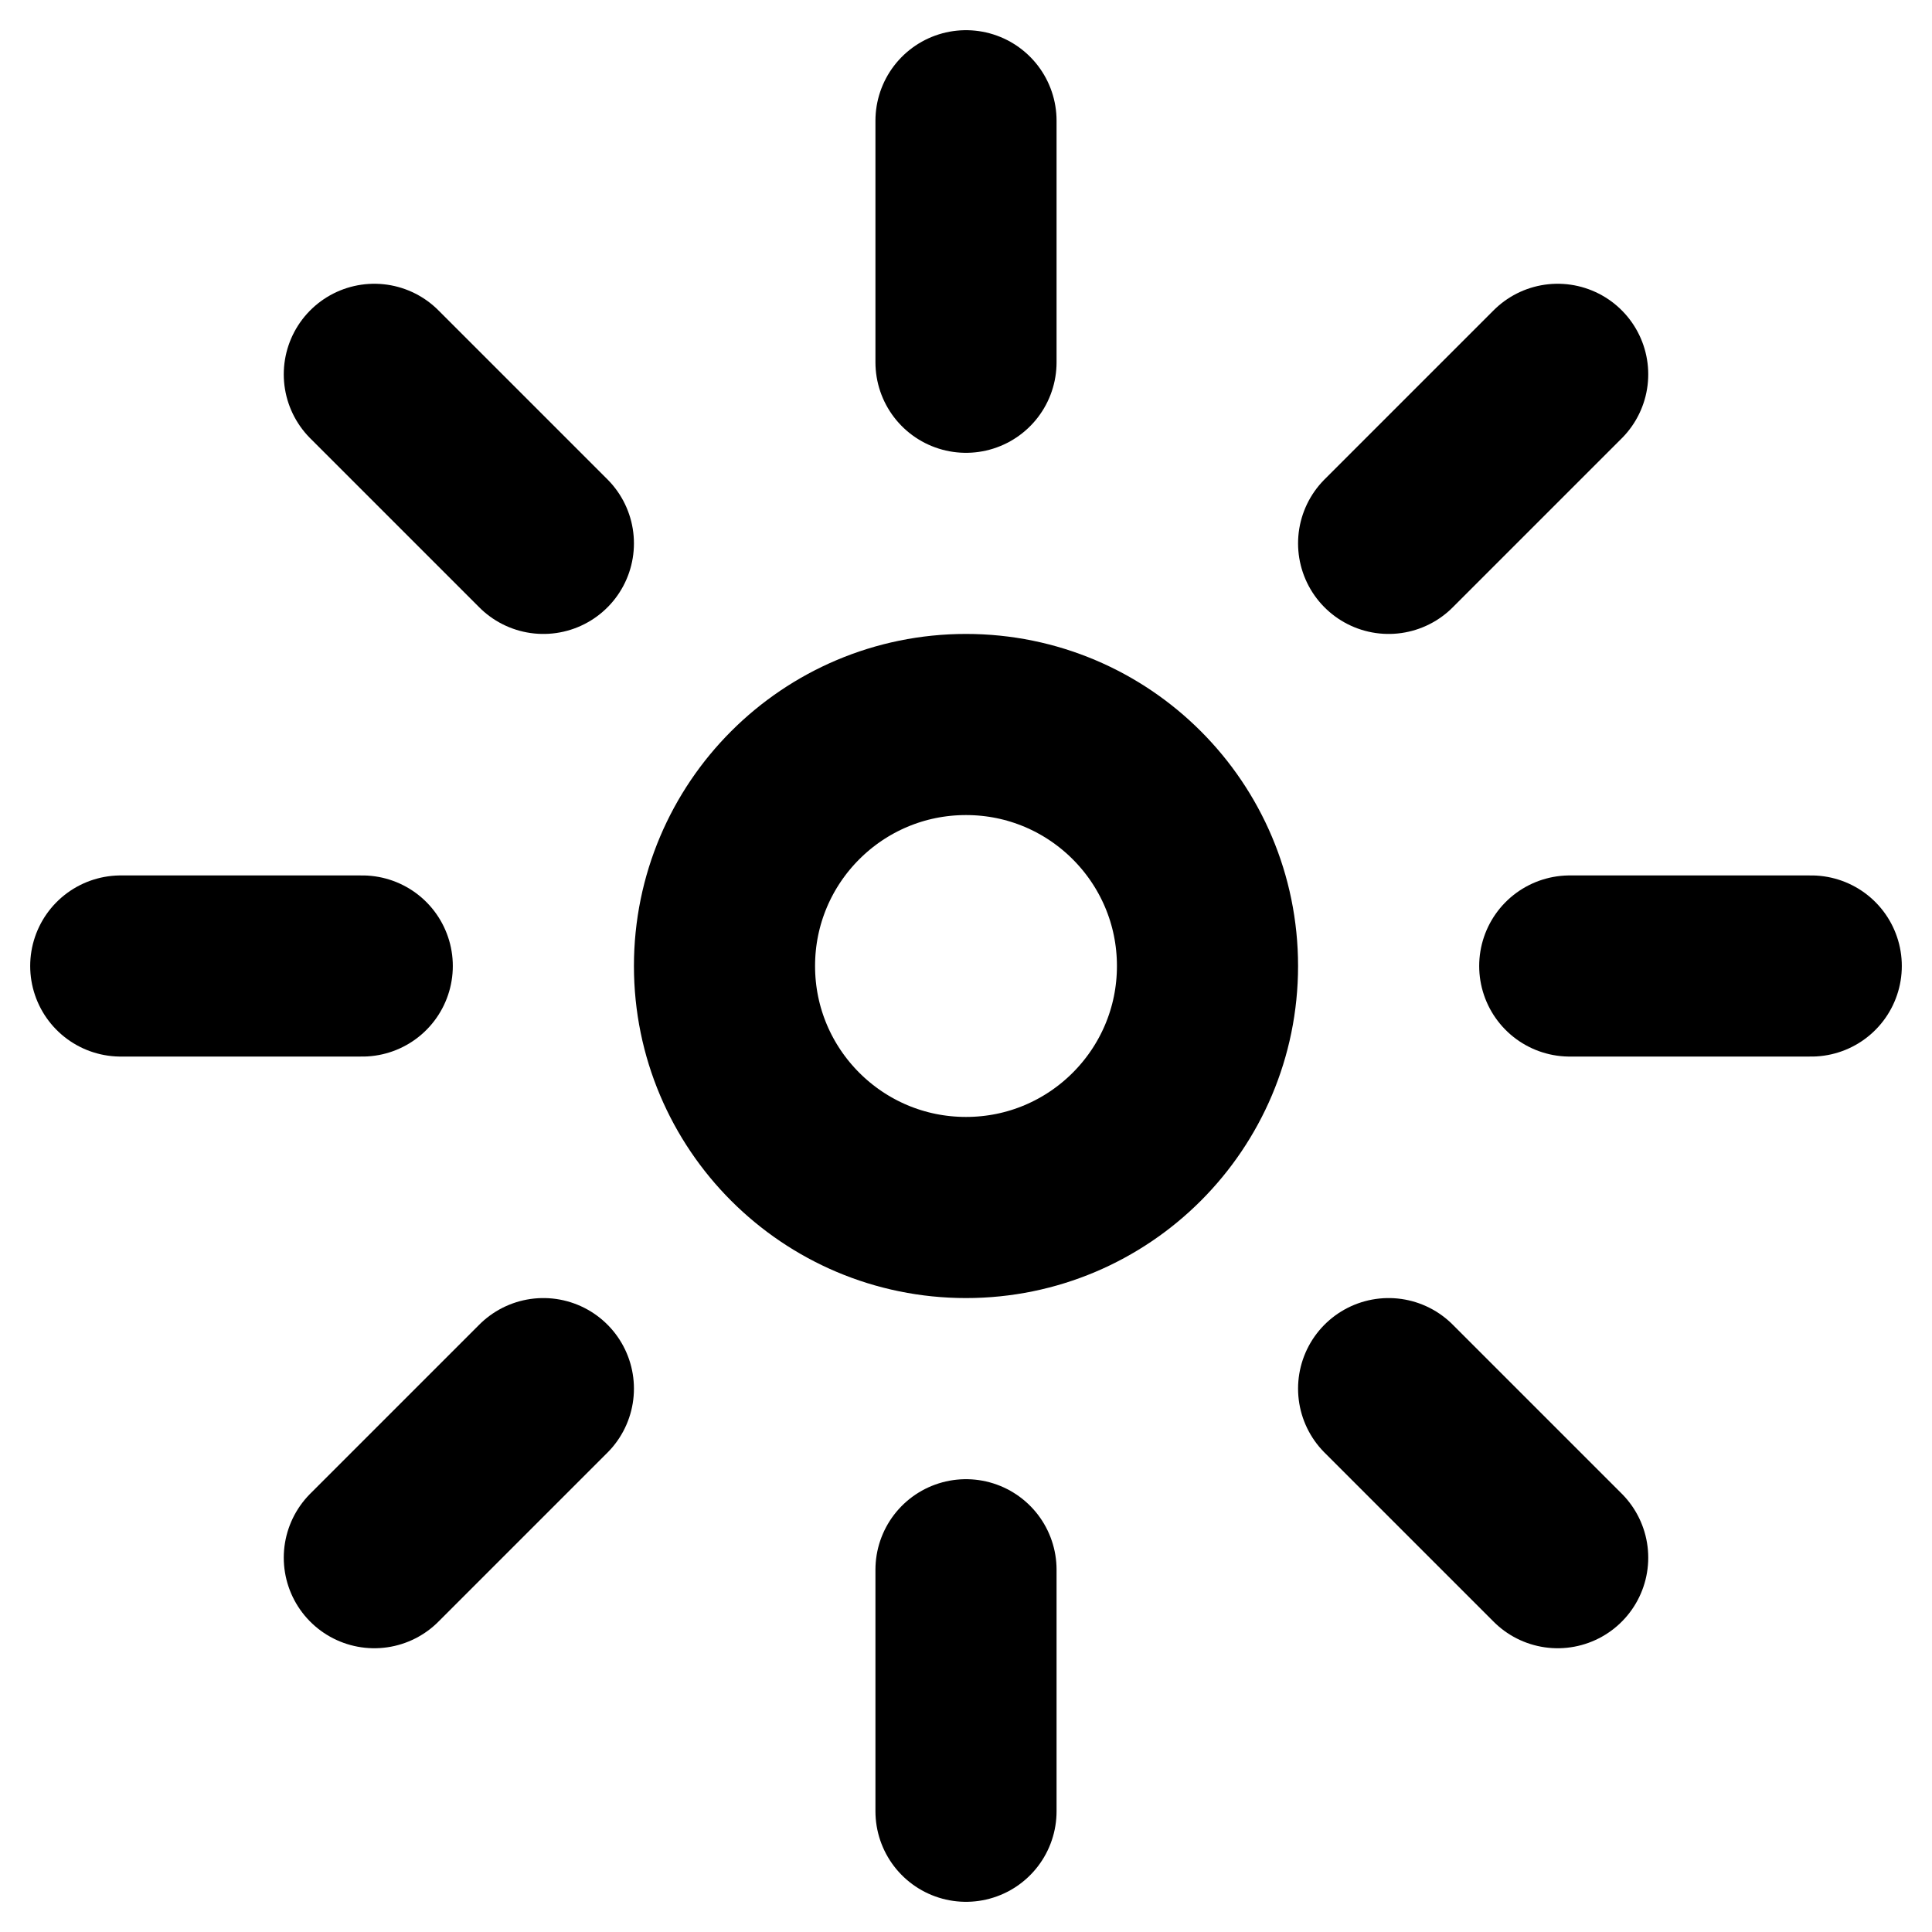
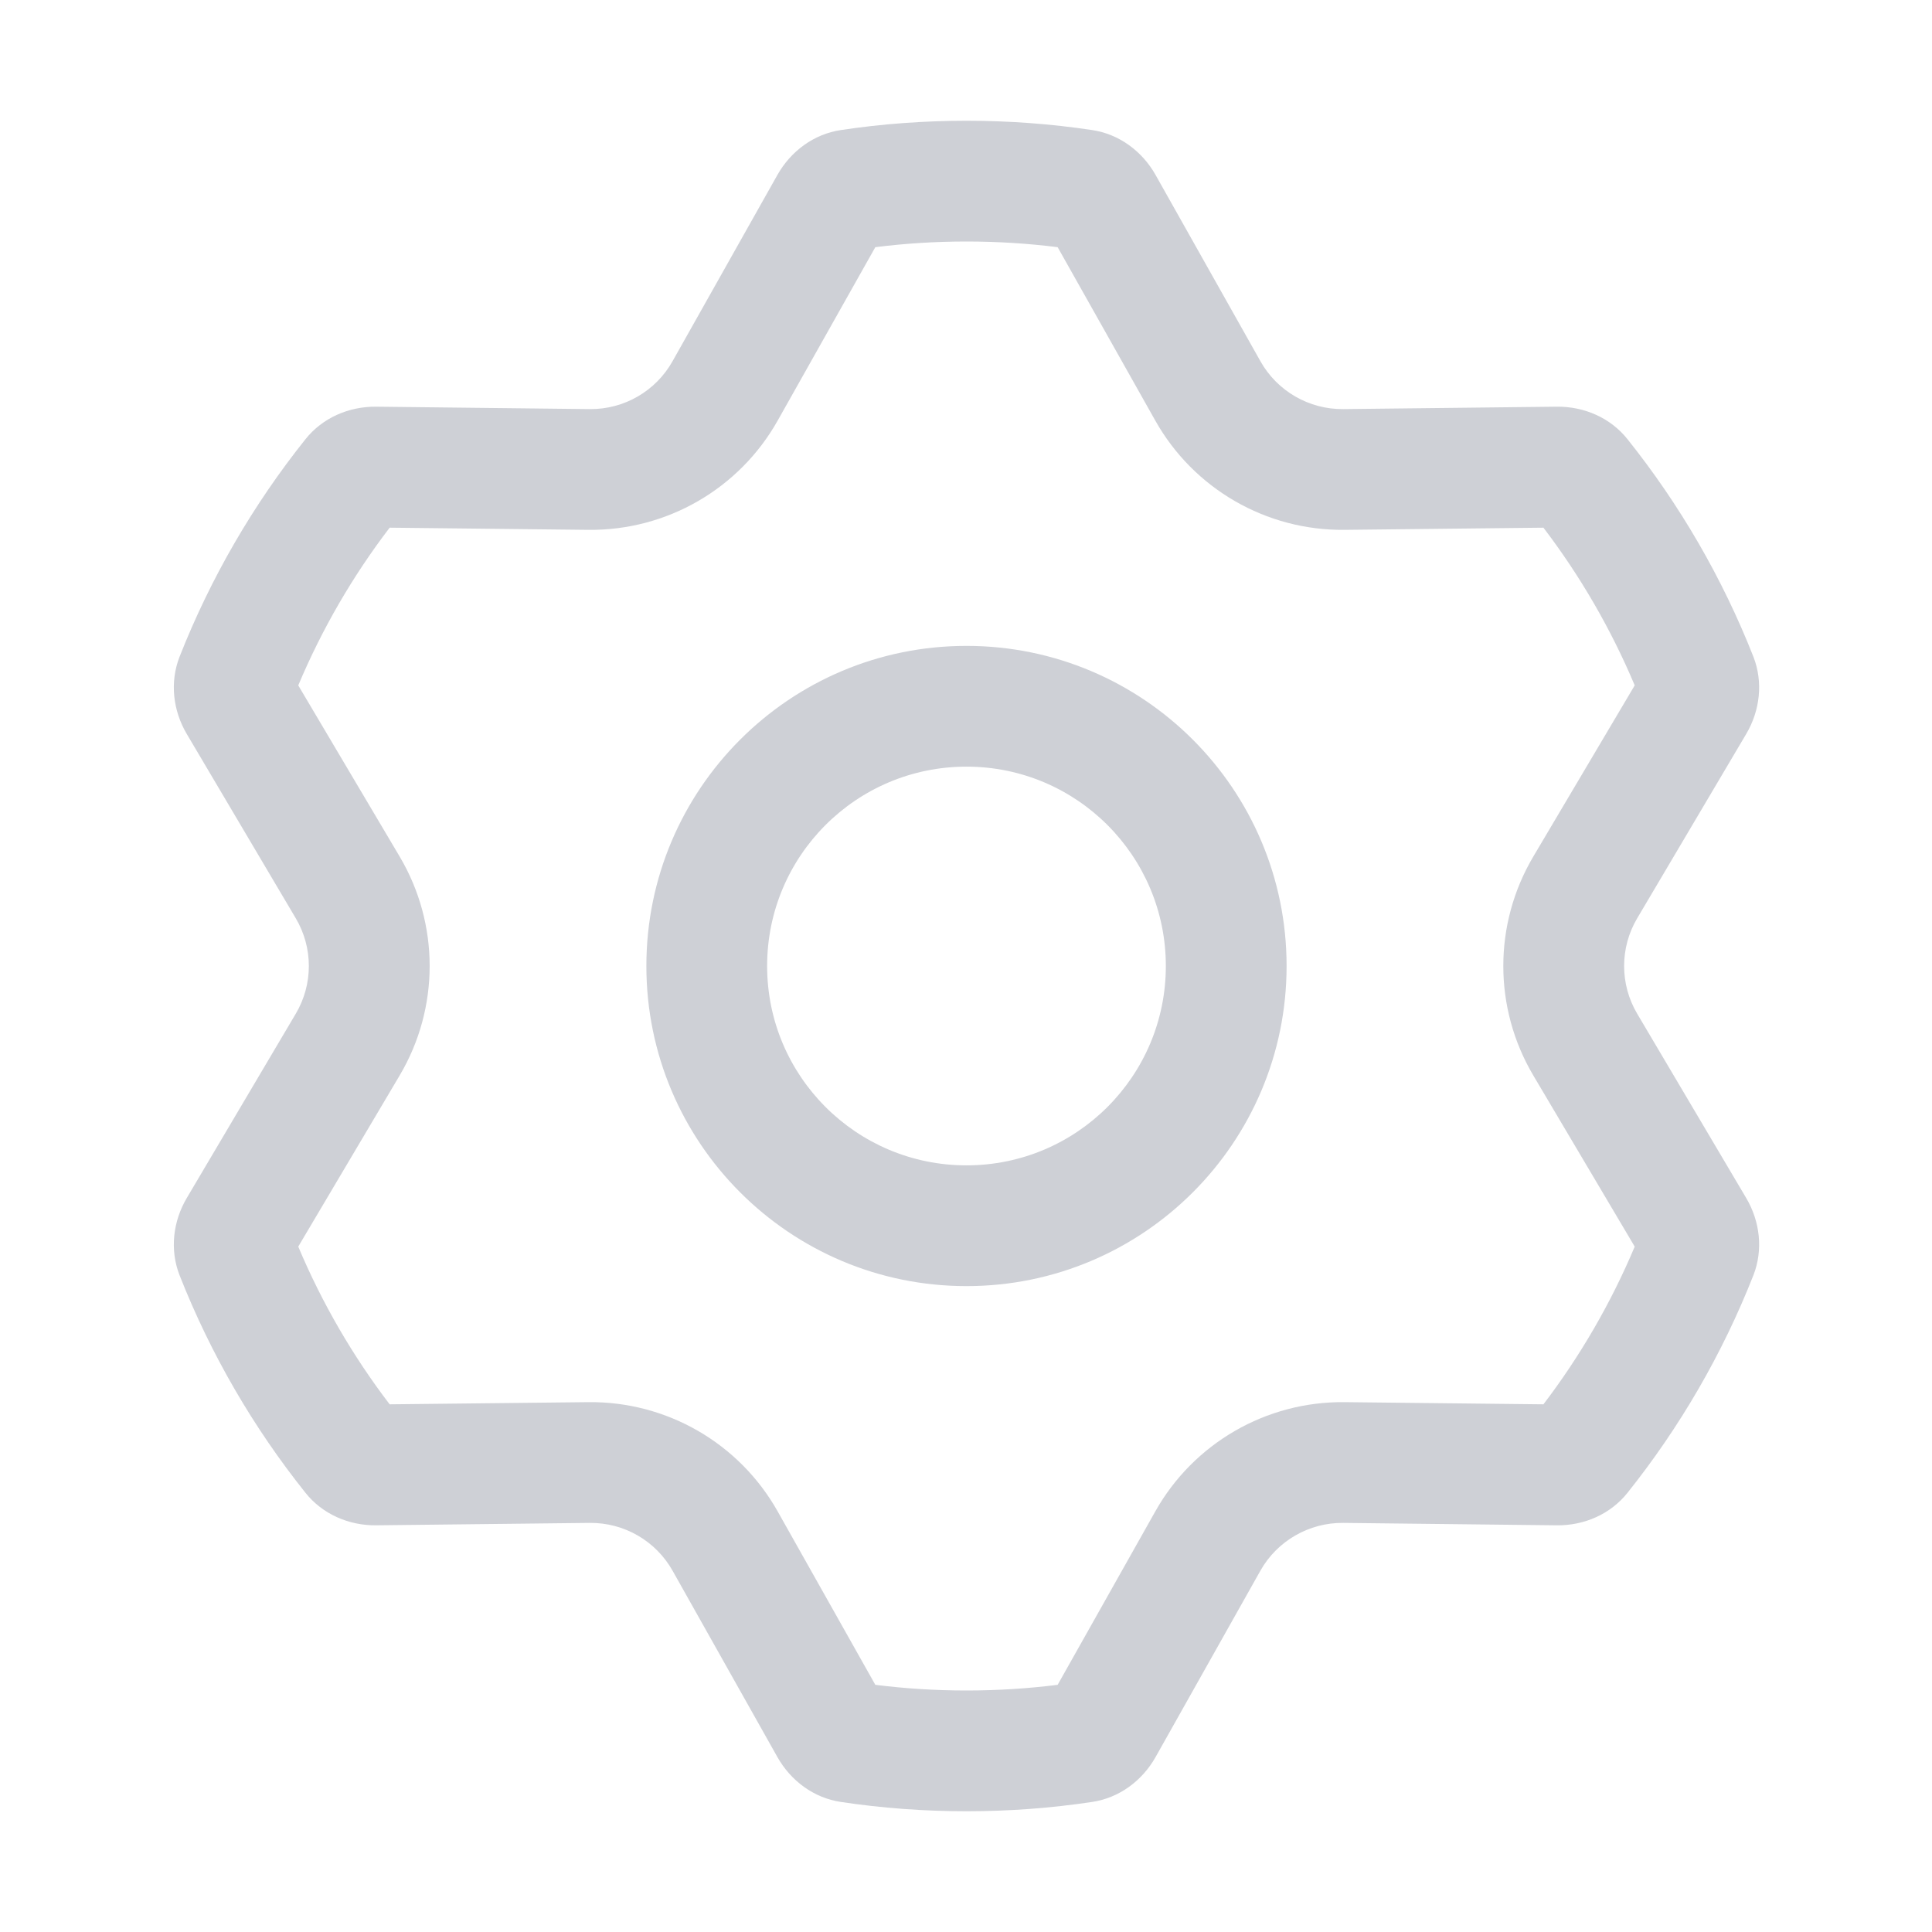
- <svg xmlns="http://www.w3.org/2000/svg" viewBox="0 0 16 16">
-   <circle cx="8" cy="8" r="2" fill="none" stroke="currentColor" stroke-width="1.5" />
-   <path d="M8 1v2M8 13v2M1 8h2M13 8h2M3.1 3.1l1.4 1.4M11.5 11.5l1.4 1.4M3.1 12.9l1.4-1.4M11.5 4.5l1.4-1.4" fill="none" stroke="currentColor" stroke-linecap="round" stroke-width="1.5" />
+ <svg xmlns="http://www.w3.org/2000/svg" width="16" height="16" viewBox="0 0 16 16" fill="none">
+   <path fill-rule="evenodd" clip-rule="evenodd" d="M3.227 4.37C2.922 4.769 2.667 5.208 2.47 5.676L3.31 7.094C3.641 7.653 3.641 8.347 3.31 8.906L2.47 10.324C2.667 10.792 2.922 11.231 3.227 11.63L4.873 11.612C5.522 11.605 6.123 11.952 6.441 12.518L7.249 13.953C7.496 13.984 7.748 14 8.004 14C8.26 14 8.512 13.984 8.759 13.953L9.567 12.518C9.885 11.952 10.486 11.605 11.135 11.612L12.782 11.63C13.086 11.231 13.341 10.792 13.538 10.324L12.698 8.906C12.367 8.347 12.367 7.653 12.698 7.094L13.538 5.676C13.341 5.208 13.086 4.769 12.782 4.37L11.135 4.388C10.486 4.395 9.885 4.048 9.567 3.482L8.759 2.047C8.512 2.016 8.26 2 8.004 2C7.748 2 7.496 2.016 7.249 2.047L6.441 3.482C6.123 4.048 5.522 4.395 4.873 4.388L3.227 4.37ZM10.655 8C10.655 9.464 9.468 10.651 8.004 10.651C6.54 10.651 5.353 9.464 5.353 8C5.353 6.536 6.54 5.349 8.004 5.349C9.468 5.349 10.655 6.536 10.655 8ZM4.884 3.388C5.168 3.391 5.431 3.239 5.57 2.991L6.438 1.449C6.549 1.252 6.74 1.11 6.964 1.077C7.303 1.026 7.651 1 8.004 1C8.357 1 8.705 1.026 9.044 1.077C9.268 1.11 9.459 1.252 9.57 1.449L10.438 2.991C10.577 3.239 10.841 3.391 11.124 3.388L12.894 3.368C13.12 3.366 13.337 3.46 13.478 3.637C13.91 4.178 14.263 4.784 14.521 5.439C14.603 5.649 14.576 5.885 14.461 6.079L13.559 7.604C13.414 7.848 13.414 8.152 13.559 8.396L14.461 9.921C14.576 10.115 14.603 10.351 14.521 10.561C14.263 11.216 13.91 11.822 13.478 12.363C13.337 12.54 13.12 12.634 12.894 12.632L11.124 12.612C10.841 12.609 10.577 12.761 10.438 13.008L9.57 14.551C9.459 14.748 9.268 14.89 9.044 14.923C8.705 14.974 8.357 15 8.004 15C7.651 15 7.303 14.974 6.964 14.923C6.74 14.89 6.549 14.748 6.438 14.551L5.57 13.008C5.431 12.761 5.168 12.609 4.884 12.612L3.114 12.632C2.889 12.634 2.671 12.54 2.53 12.363C2.098 11.822 1.745 11.216 1.487 10.561C1.405 10.351 1.432 10.115 1.547 9.921L2.449 8.396C2.594 8.152 2.594 7.848 2.449 7.604L1.547 6.079C1.432 5.885 1.405 5.649 1.487 5.439C1.745 4.784 2.098 4.178 2.53 3.637C2.671 3.46 2.889 3.366 3.114 3.368L4.884 3.388ZM9.655 8C9.655 8.912 8.916 9.651 8.004 9.651C7.092 9.651 6.353 8.912 6.353 8C6.353 7.088 7.092 6.349 8.004 6.349C8.916 6.349 9.655 7.088 9.655 8Z" fill="#CED0D6" />
</svg>
